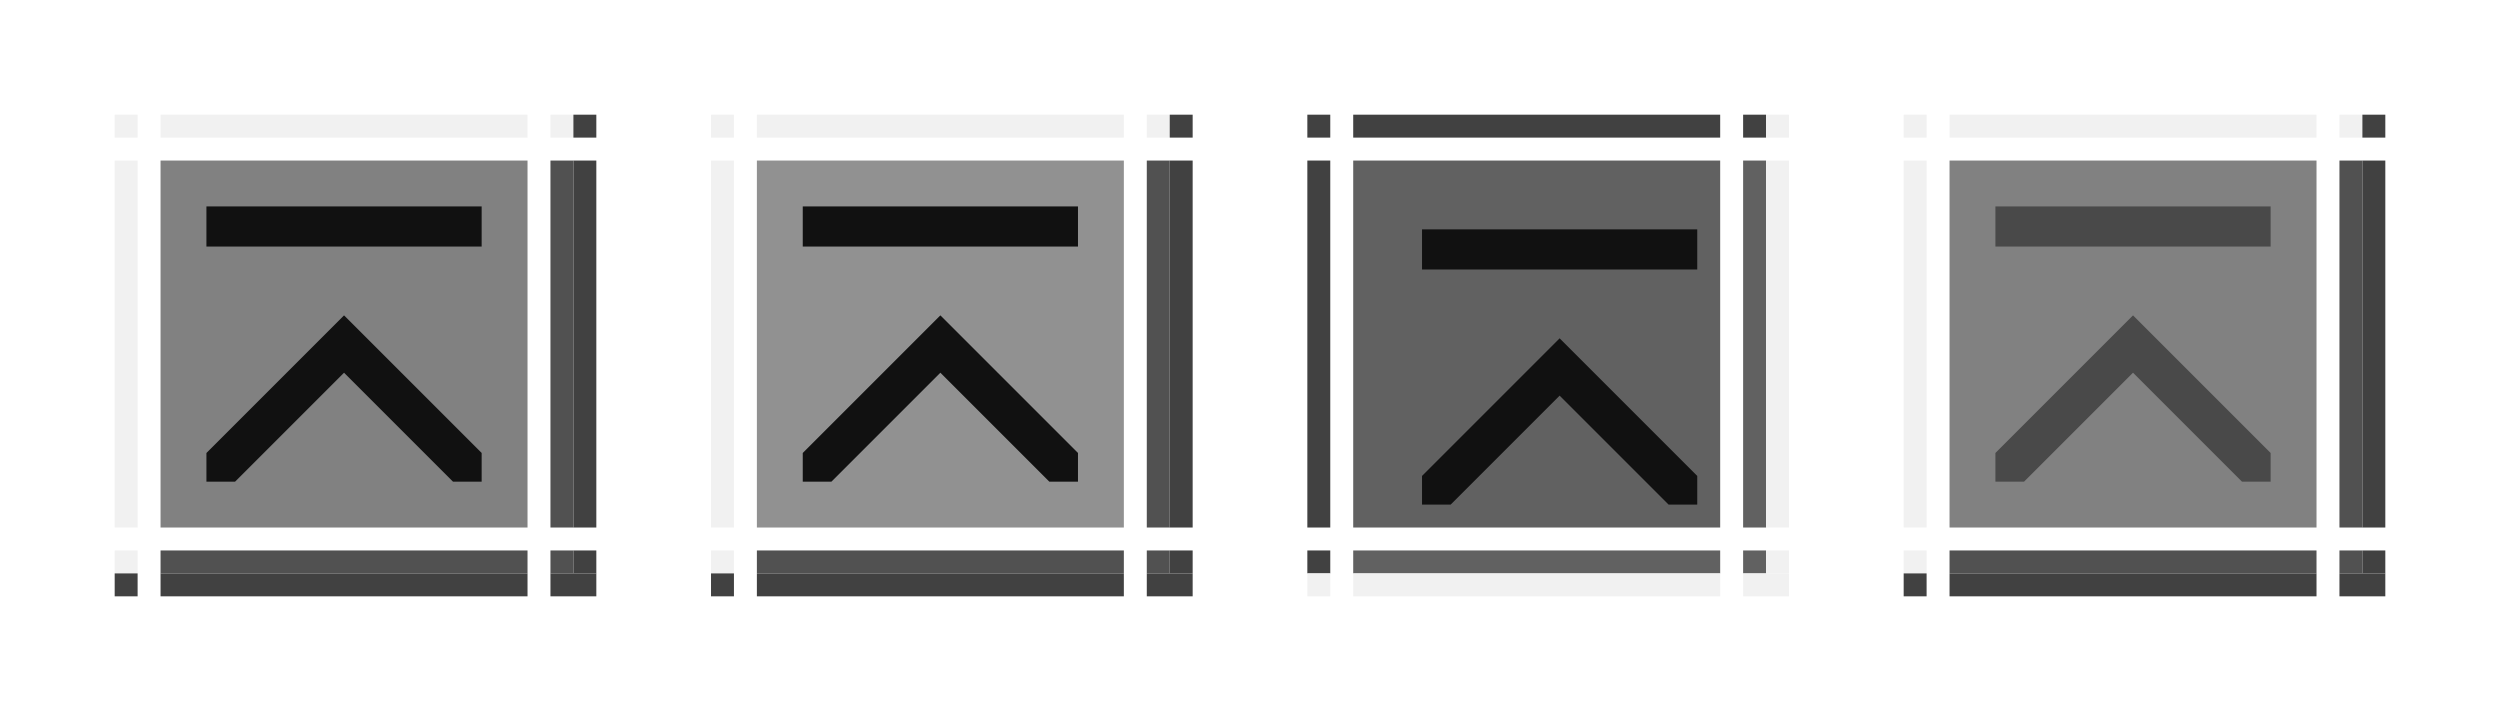
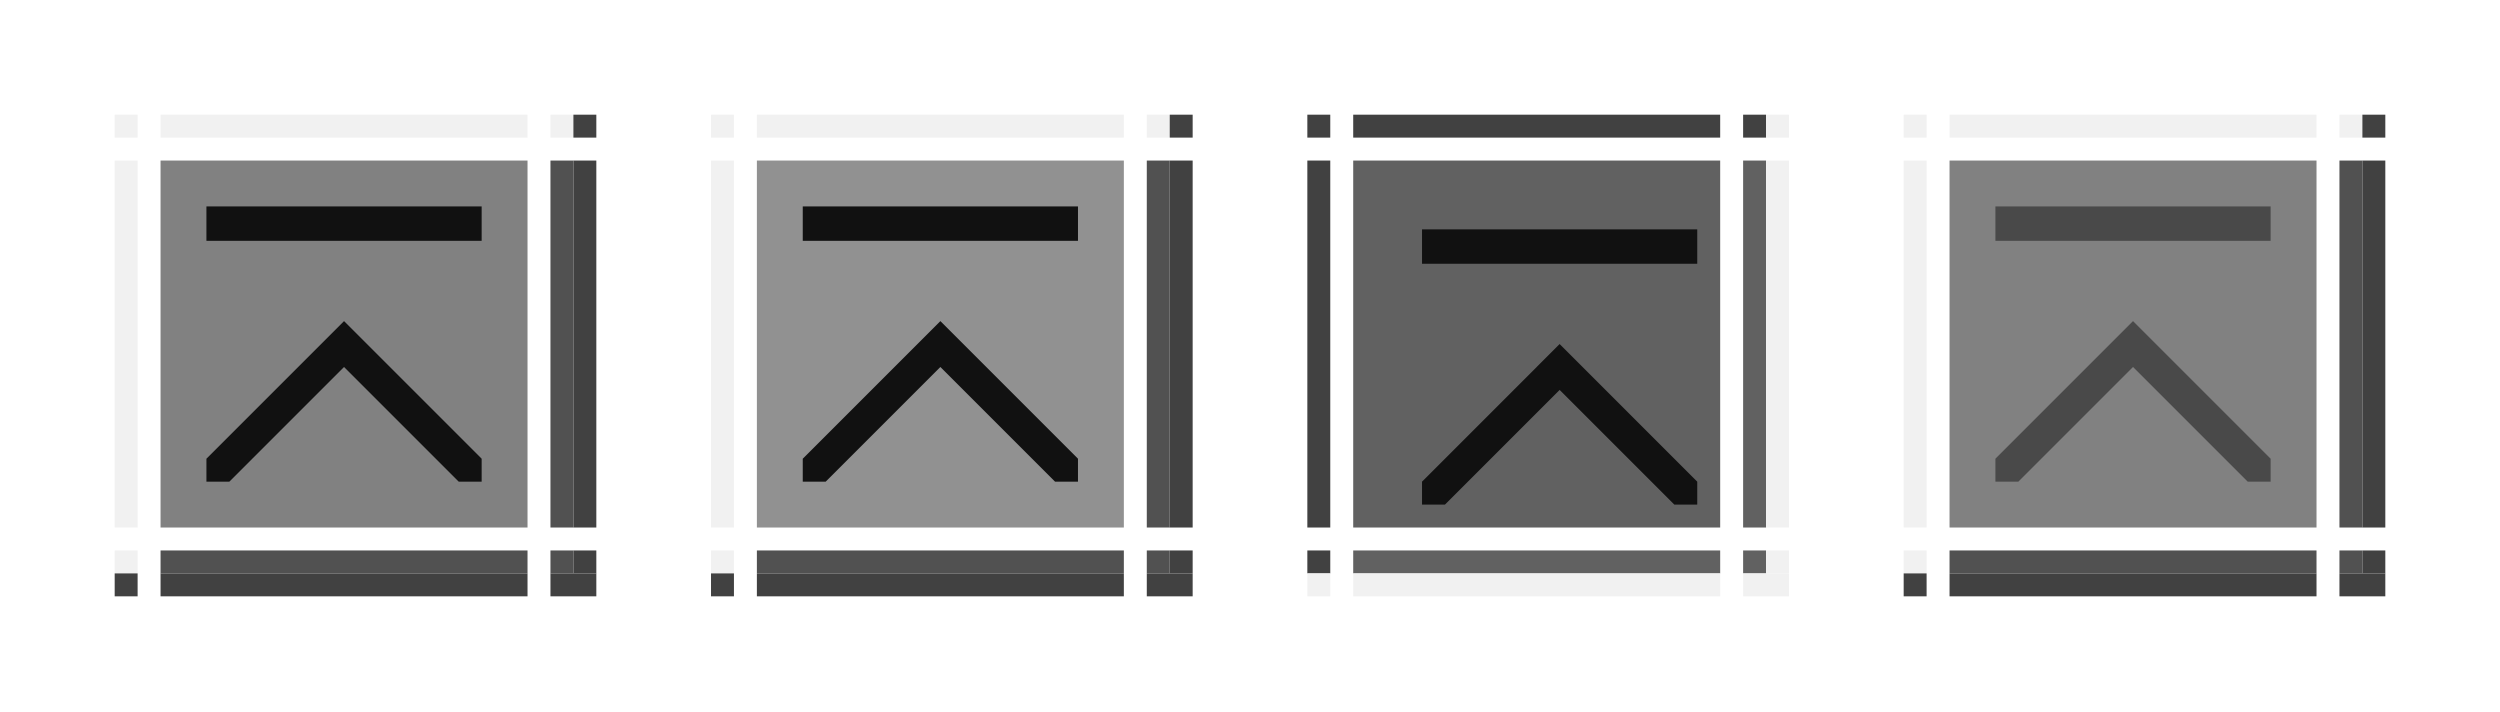
<svg xmlns="http://www.w3.org/2000/svg" xmlns:xlink="http://www.w3.org/1999/xlink" width="109" height="31" id="svg2" version="1.1">
  <defs id="defs4" />
  <g id="layer1">
    <g transform="translate(-15,39)" id="active-topleft">
      <rect y="-34" x="20" height="1" width="1" id="rect2277" style="opacity:1;vector-effect:none;fill:#f1f1f1;fill-opacity:1;stroke:none;stroke-width:0.5;stroke-linecap:square;stroke-linejoin:miter;stroke-miterlimit:4;stroke-dasharray:none;stroke-dashoffset:0;stroke-opacity:1;marker:none" />
    </g>
    <g transform="matrix(0.6666667,0,0,1,-7.666667,39)" id="active-top">
      <rect y="-34" x="22" height="1" width="24" id="rect2279" style="opacity:1;vector-effect:none;fill:#f1f1f1;fill-opacity:1;stroke:none;stroke-width:0.433;stroke-linecap:square;stroke-linejoin:miter;stroke-miterlimit:4;stroke-dasharray:none;stroke-dashoffset:0;stroke-opacity:1;marker:none" />
    </g>
    <g transform="translate(-31,39)" id="active-topright">
      <rect y="-34" x="55" height="1" width="1" id="rect2281" style="opacity:1;vector-effect:none;fill:#f1f1f1;fill-opacity:1;stroke:none;stroke-width:0.5;stroke-linecap:square;stroke-linejoin:miter;stroke-miterlimit:4;stroke-dasharray:none;stroke-dashoffset:0;stroke-opacity:1;marker:none" />
      <rect y="-34" x="56" height="1" width="1" id="rect2283" style="opacity:1;vector-effect:none;fill:#414141;fill-opacity:1;stroke:none;stroke-width:0.5;stroke-linecap:square;stroke-linejoin:miter;stroke-miterlimit:4;stroke-dasharray:none;stroke-dashoffset:0;stroke-opacity:1;marker:none" />
    </g>
    <g transform="matrix(1,0,0,0.6666667,-15,23)" id="active-left">
      <rect y="-24" x="20" height="24" width="1" id="rect2287" style="opacity:1;vector-effect:none;fill:#f1f1f1;fill-opacity:1;stroke:none;stroke-width:0.433;stroke-linecap:square;stroke-linejoin:miter;stroke-miterlimit:4;stroke-dasharray:none;stroke-dashoffset:0;stroke-opacity:1;marker:none" />
    </g>
    <g transform="matrix(0.6666667,0,0,0.6666667,-7.666667,23)" id="active-center">
      <rect y="-24" x="22" height="24" width="24" id="rect2289" style="opacity:1;vector-effect:none;fill:#818181;fill-opacity:1;stroke:none;stroke-width:0.375;stroke-linecap:square;stroke-linejoin:miter;stroke-miterlimit:4;stroke-dasharray:none;stroke-dashoffset:0;stroke-opacity:1;marker:none" />
      <g id="g5471" style="fill:#111111;fill-opacity:1">
-         <path id="path3131" d="m 25,-4.875 9,-9 9,9 L 43,-3 41.125,-3 34,-10.125 26.875,-3 25,-3 Z" style="fill:#111111;fill-opacity:1;stroke:none;stroke-width:1.5" />
-         <rect y="-21" x="25" height="2.625" width="18" id="rect3273" style="color:#000000;display:inline;overflow:visible;visibility:visible;fill:#111111;fill-opacity:1;fill-rule:nonzero;stroke:none;stroke-width:1.231;marker:none;enable-background:accumulate" />
+         <path id="path3131" d="m 25,-4.5 9,-9 9,9 0,1.5 -1.5,0 L 34,-10.5 26.5,-3 25,-3 Z" style="fill:#111111;fill-opacity:1;stroke:none;stroke-width:1.5" />
+         <rect y="-21" x="25" height="2.25" width="18" id="rect3273" style="color:#000000;display:inline;overflow:visible;visibility:visible;fill:#111111;fill-opacity:1;fill-rule:nonzero;stroke:none;stroke-width:1.231;marker:none;enable-background:accumulate" />
      </g>
    </g>
    <g transform="matrix(1,0,0,0.6666667,-31,23)" id="active-right">
      <rect y="-24" x="55" height="24" width="1" id="rect2291" style="opacity:1;vector-effect:none;fill:#515151;fill-opacity:1;stroke:none;stroke-width:0.433;stroke-linecap:square;stroke-linejoin:miter;stroke-miterlimit:4;stroke-dasharray:none;stroke-dashoffset:0;stroke-opacity:1;marker:none" />
      <rect y="-24" x="56" height="24" width="1" id="rect2293" style="opacity:1;vector-effect:none;fill:#414141;fill-opacity:1;stroke:none;stroke-width:0.433;stroke-linecap:square;stroke-linejoin:miter;stroke-miterlimit:4;stroke-dasharray:none;stroke-dashoffset:0;stroke-opacity:1;marker:none" />
    </g>
    <g transform="translate(-15,23)" id="active-bottomleft">
      <rect y="1" x="20" height="1" width="1" id="rect2295" style="opacity:1;vector-effect:none;fill:#f1f1f1;fill-opacity:1;stroke:none;stroke-width:0.5;stroke-linecap:square;stroke-linejoin:miter;stroke-miterlimit:4;stroke-dasharray:none;stroke-dashoffset:0;stroke-opacity:1;marker:none" />
      <rect y="2" x="20" height="1" width="1" id="rect2297" style="opacity:1;vector-effect:none;fill:#414141;fill-opacity:1;stroke:none;stroke-width:0.5;stroke-linecap:square;stroke-linejoin:miter;stroke-miterlimit:4;stroke-dasharray:none;stroke-dashoffset:0;stroke-opacity:1;marker:none" />
    </g>
    <g transform="matrix(0.6666667,0,0,1,-7.666667,23)" id="active-bottom">
      <rect y="1" x="22" height="1" width="24" id="rect2299" style="opacity:1;vector-effect:none;fill:#515151;fill-opacity:1;stroke:none;stroke-width:0.433;stroke-linecap:square;stroke-linejoin:miter;stroke-miterlimit:4;stroke-dasharray:none;stroke-dashoffset:0;stroke-opacity:1;marker:none" />
      <rect y="2" x="22" height="1" width="24" id="rect2301" style="opacity:1;vector-effect:none;fill:#414141;fill-opacity:1;stroke:none;stroke-width:0.433;stroke-linecap:square;stroke-linejoin:miter;stroke-miterlimit:4;stroke-dasharray:none;stroke-dashoffset:0;stroke-opacity:1;marker:none" />
    </g>
    <g transform="translate(-31,23)" id="active-bottomright">
      <rect y="1" x="55" height="1" width="1" id="rect2303" style="opacity:1;vector-effect:none;fill:#515151;fill-opacity:1;stroke:none;stroke-width:0.5;stroke-linecap:square;stroke-linejoin:miter;stroke-miterlimit:4;stroke-dasharray:none;stroke-dashoffset:0;stroke-opacity:1;marker:none" />
      <rect y="1" x="56" height="1" width="1" id="rect2305" style="opacity:1;vector-effect:none;fill:#414141;fill-opacity:1;stroke:none;stroke-width:0.5;stroke-linecap:square;stroke-linejoin:miter;stroke-miterlimit:4;stroke-dasharray:none;stroke-dashoffset:0;stroke-opacity:1;marker:none" />
      <rect y="2" x="55" height="1" width="2" id="rect2307" style="opacity:1;vector-effect:none;fill:#414141;fill-opacity:1;stroke:none;stroke-width:0.5;stroke-linecap:square;stroke-linejoin:miter;stroke-miterlimit:4;stroke-dasharray:none;stroke-dashoffset:0;stroke-opacity:1;marker:none" />
    </g>
    <g transform="translate(11,39)" id="hover-topleft">
      <rect y="-34" x="20" height="1" width="1" id="rect2277-6" style="opacity:1;vector-effect:none;fill:#f1f1f1;fill-opacity:1;stroke:none;stroke-width:0.5;stroke-linecap:square;stroke-linejoin:miter;stroke-miterlimit:4;stroke-dasharray:none;stroke-dashoffset:0;stroke-opacity:1;marker:none" />
    </g>
    <g transform="matrix(0.6666667,0,0,1,18.33333,39)" id="hover-top">
      <rect y="-34" x="22" height="1" width="24" id="rect2279-5" style="opacity:1;vector-effect:none;fill:#f1f1f1;fill-opacity:1;stroke:none;stroke-width:0.433;stroke-linecap:square;stroke-linejoin:miter;stroke-miterlimit:4;stroke-dasharray:none;stroke-dashoffset:0;stroke-opacity:1;marker:none" />
    </g>
    <g transform="translate(-5,39)" id="hover-topright">
      <rect y="-34" x="55" height="1" width="1" id="rect2281-5" style="opacity:1;vector-effect:none;fill:#f1f1f1;fill-opacity:1;stroke:none;stroke-width:0.5;stroke-linecap:square;stroke-linejoin:miter;stroke-miterlimit:4;stroke-dasharray:none;stroke-dashoffset:0;stroke-opacity:1;marker:none" />
      <rect y="-34" x="56" height="1" width="1" id="rect2283-6" style="opacity:1;vector-effect:none;fill:#414141;fill-opacity:1;stroke:none;stroke-width:0.5;stroke-linecap:square;stroke-linejoin:miter;stroke-miterlimit:4;stroke-dasharray:none;stroke-dashoffset:0;stroke-opacity:1;marker:none" />
    </g>
    <g transform="matrix(1,0,0,0.6666667,11,23)" id="hover-left">
      <rect y="-24" x="20" height="24" width="1" id="rect2287-9" style="opacity:1;vector-effect:none;fill:#f1f1f1;fill-opacity:1;stroke:none;stroke-width:0.433;stroke-linecap:square;stroke-linejoin:miter;stroke-miterlimit:4;stroke-dasharray:none;stroke-dashoffset:0;stroke-opacity:1;marker:none" />
    </g>
    <g transform="matrix(0.6666667,0,0,0.6666667,18.33333,23)" id="hover-center">
      <rect y="-24" x="22" height="24" width="24" id="rect2289-2" style="opacity:1;vector-effect:none;fill:#919191;fill-opacity:1;stroke:none;stroke-width:0.375;stroke-linecap:square;stroke-linejoin:miter;stroke-miterlimit:4;stroke-dasharray:none;stroke-dashoffset:0;stroke-opacity:1;marker:none" />
      <use x="0" y="0" xlink:href="#g5471" id="use5473" width="100%" height="100%" />
    </g>
    <g transform="matrix(1,0,0,0.6666667,-5,23)" id="hover-right">
      <rect y="-24" x="55" height="24" width="1" id="rect2291-0" style="opacity:1;vector-effect:none;fill:#515151;fill-opacity:1;stroke:none;stroke-width:0.433;stroke-linecap:square;stroke-linejoin:miter;stroke-miterlimit:4;stroke-dasharray:none;stroke-dashoffset:0;stroke-opacity:1;marker:none" />
      <rect y="-24" x="56" height="24" width="1" id="rect2293-9" style="opacity:1;vector-effect:none;fill:#414141;fill-opacity:1;stroke:none;stroke-width:0.433;stroke-linecap:square;stroke-linejoin:miter;stroke-miterlimit:4;stroke-dasharray:none;stroke-dashoffset:0;stroke-opacity:1;marker:none" />
    </g>
    <g transform="translate(11,23)" id="hover-bottomleft">
      <rect y="1" x="20" height="1" width="1" id="rect2295-6" style="opacity:1;vector-effect:none;fill:#f1f1f1;fill-opacity:1;stroke:none;stroke-width:0.5;stroke-linecap:square;stroke-linejoin:miter;stroke-miterlimit:4;stroke-dasharray:none;stroke-dashoffset:0;stroke-opacity:1;marker:none" />
      <rect y="2" x="20" height="1" width="1" id="rect2297-0" style="opacity:1;vector-effect:none;fill:#414141;fill-opacity:1;stroke:none;stroke-width:0.5;stroke-linecap:square;stroke-linejoin:miter;stroke-miterlimit:4;stroke-dasharray:none;stroke-dashoffset:0;stroke-opacity:1;marker:none" />
    </g>
    <g transform="matrix(0.6666667,0,0,1,18.33333,23)" id="hover-bottom">
      <rect y="1" x="22" height="1" width="24" id="rect2299-2" style="opacity:1;vector-effect:none;fill:#515151;fill-opacity:1;stroke:none;stroke-width:0.433;stroke-linecap:square;stroke-linejoin:miter;stroke-miterlimit:4;stroke-dasharray:none;stroke-dashoffset:0;stroke-opacity:1;marker:none" />
      <rect y="2" x="22" height="1" width="24" id="rect2301-6" style="opacity:1;vector-effect:none;fill:#414141;fill-opacity:1;stroke:none;stroke-width:0.433;stroke-linecap:square;stroke-linejoin:miter;stroke-miterlimit:4;stroke-dasharray:none;stroke-dashoffset:0;stroke-opacity:1;marker:none" />
    </g>
    <g transform="translate(-5,23)" id="hover-bottomright">
      <rect y="1" x="55" height="1" width="1" id="rect2303-8" style="opacity:1;vector-effect:none;fill:#515151;fill-opacity:1;stroke:none;stroke-width:0.5;stroke-linecap:square;stroke-linejoin:miter;stroke-miterlimit:4;stroke-dasharray:none;stroke-dashoffset:0;stroke-opacity:1;marker:none" />
      <rect y="1" x="56" height="1" width="1" id="rect2305-7" style="opacity:1;vector-effect:none;fill:#414141;fill-opacity:1;stroke:none;stroke-width:0.5;stroke-linecap:square;stroke-linejoin:miter;stroke-miterlimit:4;stroke-dasharray:none;stroke-dashoffset:0;stroke-opacity:1;marker:none" />
      <rect y="2" x="55" height="1" width="2" id="rect2307-9" style="opacity:1;vector-effect:none;fill:#414141;fill-opacity:1;stroke:none;stroke-width:0.5;stroke-linecap:square;stroke-linejoin:miter;stroke-miterlimit:4;stroke-dasharray:none;stroke-dashoffset:0;stroke-opacity:1;marker:none" />
    </g>
    <g transform="translate(37,39)" id="pressed-topleft">
      <rect y="-34" x="20" height="1" width="1" id="rect2277-0" style="opacity:1;vector-effect:none;fill:#414141;fill-opacity:1;stroke:none;stroke-width:0.5;stroke-linecap:square;stroke-linejoin:miter;stroke-miterlimit:4;stroke-dasharray:none;stroke-dashoffset:0;stroke-opacity:1;marker:none" />
    </g>
    <g transform="matrix(0.6666667,0,0,1,44.33333,39)" id="pressed-top">
      <rect y="-34" x="22" height="1" width="24" id="rect2279-3" style="opacity:1;vector-effect:none;fill:#414141;fill-opacity:1;stroke:none;stroke-width:0.433;stroke-linecap:square;stroke-linejoin:miter;stroke-miterlimit:4;stroke-dasharray:none;stroke-dashoffset:0;stroke-opacity:1;marker:none" />
    </g>
    <g transform="translate(21,39)" id="pressed-topright">
      <rect y="-34" x="55" height="1" width="1" id="rect2281-59" style="opacity:1;vector-effect:none;fill:#414141;fill-opacity:1;stroke:none;stroke-width:0.5;stroke-linecap:square;stroke-linejoin:miter;stroke-miterlimit:4;stroke-dasharray:none;stroke-dashoffset:0;stroke-opacity:1;marker:none" />
      <rect y="-34" x="56" height="1" width="1" id="rect2283-2" style="opacity:1;vector-effect:none;fill:#f1f1f1;fill-opacity:1;stroke:none;stroke-width:0.5;stroke-linecap:square;stroke-linejoin:miter;stroke-miterlimit:4;stroke-dasharray:none;stroke-dashoffset:0;stroke-opacity:1;marker:none" />
    </g>
    <g transform="matrix(1,0,0,0.6666667,37,23)" id="pressed-left">
      <rect y="-24" x="20" height="24" width="1" id="rect2287-97" style="opacity:1;vector-effect:none;fill:#414141;fill-opacity:1;stroke:none;stroke-width:0.433;stroke-linecap:square;stroke-linejoin:miter;stroke-miterlimit:4;stroke-dasharray:none;stroke-dashoffset:0;stroke-opacity:1;marker:none" />
    </g>
    <g transform="matrix(0.6666667,0,0,0.6666667,44.33333,23)" id="pressed-center">
      <rect y="-24" x="22" height="24" width="24" id="rect2289-6" style="opacity:1;vector-effect:none;fill:#616161;fill-opacity:1;stroke:none;stroke-width:0.375;stroke-linecap:square;stroke-linejoin:miter;stroke-miterlimit:4;stroke-dasharray:none;stroke-dashoffset:0;stroke-opacity:1;marker:none" />
      <use transform="translate(1.500001,1.5)" x="0" y="0" xlink:href="#g5471" id="use5473-3" width="100%" height="100%" />
    </g>
    <g transform="matrix(1,0,0,0.6666667,21,23)" id="pressed-right">
      <rect y="-24" x="55" height="24" width="1" id="rect2291-2" style="opacity:1;vector-effect:none;fill:#616161;fill-opacity:1;stroke:none;stroke-width:0.433;stroke-linecap:square;stroke-linejoin:miter;stroke-miterlimit:4;stroke-dasharray:none;stroke-dashoffset:0;stroke-opacity:1;marker:none" />
      <rect y="-24" x="56" height="24" width="1" id="rect2293-93" style="opacity:1;vector-effect:none;fill:#f1f1f1;fill-opacity:1;stroke:none;stroke-width:0.433;stroke-linecap:square;stroke-linejoin:miter;stroke-miterlimit:4;stroke-dasharray:none;stroke-dashoffset:0;stroke-opacity:1;marker:none" />
    </g>
    <g transform="translate(37,23)" id="pressed-bottomleft">
      <rect y="1" x="20" height="1" width="1" id="rect2295-9" style="opacity:1;vector-effect:none;fill:#414141;fill-opacity:1;stroke:none;stroke-width:0.5;stroke-linecap:square;stroke-linejoin:miter;stroke-miterlimit:4;stroke-dasharray:none;stroke-dashoffset:0;stroke-opacity:1;marker:none" />
      <rect y="2" x="20" height="1" width="1" id="rect2297-4" style="opacity:1;vector-effect:none;fill:#f1f1f1;fill-opacity:1;stroke:none;stroke-width:0.5;stroke-linecap:square;stroke-linejoin:miter;stroke-miterlimit:4;stroke-dasharray:none;stroke-dashoffset:0;stroke-opacity:1;marker:none" />
    </g>
    <g transform="matrix(0.6666667,0,0,1,44.33333,23)" id="pressed-bottom">
      <rect y="1" x="22" height="1" width="24" id="rect2299-8" style="opacity:1;vector-effect:none;fill:#616161;fill-opacity:1;stroke:none;stroke-width:0.433;stroke-linecap:square;stroke-linejoin:miter;stroke-miterlimit:4;stroke-dasharray:none;stroke-dashoffset:0;stroke-opacity:1;marker:none" />
      <rect y="2" x="22" height="1" width="24" id="rect2301-4" style="opacity:1;vector-effect:none;fill:#f1f1f1;fill-opacity:1;stroke:none;stroke-width:0.433;stroke-linecap:square;stroke-linejoin:miter;stroke-miterlimit:4;stroke-dasharray:none;stroke-dashoffset:0;stroke-opacity:1;marker:none" />
    </g>
    <g transform="translate(21,23)" id="pressed-bottomright">
      <rect y="1" x="55" height="1" width="1" id="rect2303-0" style="opacity:1;vector-effect:none;fill:#616161;fill-opacity:1;stroke:none;stroke-width:0.5;stroke-linecap:square;stroke-linejoin:miter;stroke-miterlimit:4;stroke-dasharray:none;stroke-dashoffset:0;stroke-opacity:1;marker:none" />
      <rect y="1" x="56" height="1" width="1" id="rect2305-3" style="opacity:1;vector-effect:none;fill:#f1f1f1;fill-opacity:1;stroke:none;stroke-width:0.5;stroke-linecap:square;stroke-linejoin:miter;stroke-miterlimit:4;stroke-dasharray:none;stroke-dashoffset:0;stroke-opacity:1;marker:none" />
      <rect y="2" x="55" height="1" width="2" id="rect2307-6" style="opacity:1;vector-effect:none;fill:#f1f1f1;fill-opacity:1;stroke:none;stroke-width:0.5;stroke-linecap:square;stroke-linejoin:miter;stroke-miterlimit:4;stroke-dasharray:none;stroke-dashoffset:0;stroke-opacity:1;marker:none" />
    </g>
    <g transform="translate(63,39)" id="deactivated-topleft">
      <rect y="-34" x="20" height="1" width="1" id="rect2277-67" style="opacity:1;vector-effect:none;fill:#f1f1f1;fill-opacity:1;stroke:none;stroke-width:0.5;stroke-linecap:square;stroke-linejoin:miter;stroke-miterlimit:4;stroke-dasharray:none;stroke-dashoffset:0;stroke-opacity:1;marker:none" />
    </g>
    <g transform="matrix(0.6666667,0,0,1,70.33333,39)" id="deactivated-top">
      <rect y="-34" x="22" height="1" width="24" id="rect2279-35" style="opacity:1;vector-effect:none;fill:#f1f1f1;fill-opacity:1;stroke:none;stroke-width:0.433;stroke-linecap:square;stroke-linejoin:miter;stroke-miterlimit:4;stroke-dasharray:none;stroke-dashoffset:0;stroke-opacity:1;marker:none" />
    </g>
    <g transform="translate(47,39)" id="deactivated-topright">
      <rect y="-34" x="55" height="1" width="1" id="rect2281-2" style="opacity:1;vector-effect:none;fill:#f1f1f1;fill-opacity:1;stroke:none;stroke-width:0.5;stroke-linecap:square;stroke-linejoin:miter;stroke-miterlimit:4;stroke-dasharray:none;stroke-dashoffset:0;stroke-opacity:1;marker:none" />
      <rect y="-34" x="56" height="1" width="1" id="rect2283-9" style="opacity:1;vector-effect:none;fill:#414141;fill-opacity:1;stroke:none;stroke-width:0.5;stroke-linecap:square;stroke-linejoin:miter;stroke-miterlimit:4;stroke-dasharray:none;stroke-dashoffset:0;stroke-opacity:1;marker:none" />
    </g>
    <g transform="matrix(1,0,0,0.6666667,63,23)" id="deactivated-left">
      <rect y="-24" x="20" height="24" width="1" id="rect2287-2" style="opacity:1;vector-effect:none;fill:#f1f1f1;fill-opacity:1;stroke:none;stroke-width:0.433;stroke-linecap:square;stroke-linejoin:miter;stroke-miterlimit:4;stroke-dasharray:none;stroke-dashoffset:0;stroke-opacity:1;marker:none" />
    </g>
    <g transform="matrix(0.6666667,0,0,0.6666667,70.33333,23)" id="deactivated-center">
      <rect y="-24" x="22" height="24" width="24" id="rect2289-0" style="opacity:1;vector-effect:none;fill:#818181;fill-opacity:1;stroke:none;stroke-width:0.375;stroke-linecap:square;stroke-linejoin:miter;stroke-miterlimit:4;stroke-dasharray:none;stroke-dashoffset:0;stroke-opacity:1;marker:none" />
      <use x="0" y="0" xlink:href="#g5471" id="use5473-6" width="100%" height="100%" style="opacity:0.5" />
    </g>
    <g transform="matrix(1,0,0,0.6666667,47,23)" id="deactivated-right">
      <rect y="-24" x="55" height="24" width="1" id="rect2291-3" style="opacity:1;vector-effect:none;fill:#515151;fill-opacity:1;stroke:none;stroke-width:0.433;stroke-linecap:square;stroke-linejoin:miter;stroke-miterlimit:4;stroke-dasharray:none;stroke-dashoffset:0;stroke-opacity:1;marker:none" />
      <rect y="-24" x="56" height="24" width="1" id="rect2293-6" style="opacity:1;vector-effect:none;fill:#414141;fill-opacity:1;stroke:none;stroke-width:0.433;stroke-linecap:square;stroke-linejoin:miter;stroke-miterlimit:4;stroke-dasharray:none;stroke-dashoffset:0;stroke-opacity:1;marker:none" />
    </g>
    <g transform="translate(63,23)" id="deactivated-bottomleft">
      <rect y="1" x="20" height="1" width="1" id="rect2295-62" style="opacity:1;vector-effect:none;fill:#f1f1f1;fill-opacity:1;stroke:none;stroke-width:0.5;stroke-linecap:square;stroke-linejoin:miter;stroke-miterlimit:4;stroke-dasharray:none;stroke-dashoffset:0;stroke-opacity:1;marker:none" />
      <rect y="2" x="20" height="1" width="1" id="rect2297-6" style="opacity:1;vector-effect:none;fill:#414141;fill-opacity:1;stroke:none;stroke-width:0.5;stroke-linecap:square;stroke-linejoin:miter;stroke-miterlimit:4;stroke-dasharray:none;stroke-dashoffset:0;stroke-opacity:1;marker:none" />
    </g>
    <g transform="matrix(0.6666667,0,0,1,70.33333,23)" id="deactivated-bottom">
      <rect y="1" x="22" height="1" width="24" id="rect2299-87" style="opacity:1;vector-effect:none;fill:#515151;fill-opacity:1;stroke:none;stroke-width:0.433;stroke-linecap:square;stroke-linejoin:miter;stroke-miterlimit:4;stroke-dasharray:none;stroke-dashoffset:0;stroke-opacity:1;marker:none" />
      <rect y="2" x="22" height="1" width="24" id="rect2301-9" style="opacity:1;vector-effect:none;fill:#414141;fill-opacity:1;stroke:none;stroke-width:0.433;stroke-linecap:square;stroke-linejoin:miter;stroke-miterlimit:4;stroke-dasharray:none;stroke-dashoffset:0;stroke-opacity:1;marker:none" />
    </g>
    <g transform="translate(47,23)" id="deactivated-bottomright">
      <rect y="1" x="55" height="1" width="1" id="rect2303-02" style="opacity:1;vector-effect:none;fill:#515151;fill-opacity:1;stroke:none;stroke-width:0.5;stroke-linecap:square;stroke-linejoin:miter;stroke-miterlimit:4;stroke-dasharray:none;stroke-dashoffset:0;stroke-opacity:1;marker:none" />
      <rect y="1" x="56" height="1" width="1" id="rect2305-37" style="opacity:1;vector-effect:none;fill:#414141;fill-opacity:1;stroke:none;stroke-width:0.5;stroke-linecap:square;stroke-linejoin:miter;stroke-miterlimit:4;stroke-dasharray:none;stroke-dashoffset:0;stroke-opacity:1;marker:none" />
      <rect y="2" x="55" height="1" width="2" id="rect2307-5" style="opacity:1;vector-effect:none;fill:#414141;fill-opacity:1;stroke:none;stroke-width:0.5;stroke-linecap:square;stroke-linejoin:miter;stroke-miterlimit:4;stroke-dasharray:none;stroke-dashoffset:0;stroke-opacity:1;marker:none" />
    </g>
  </g>
</svg>
